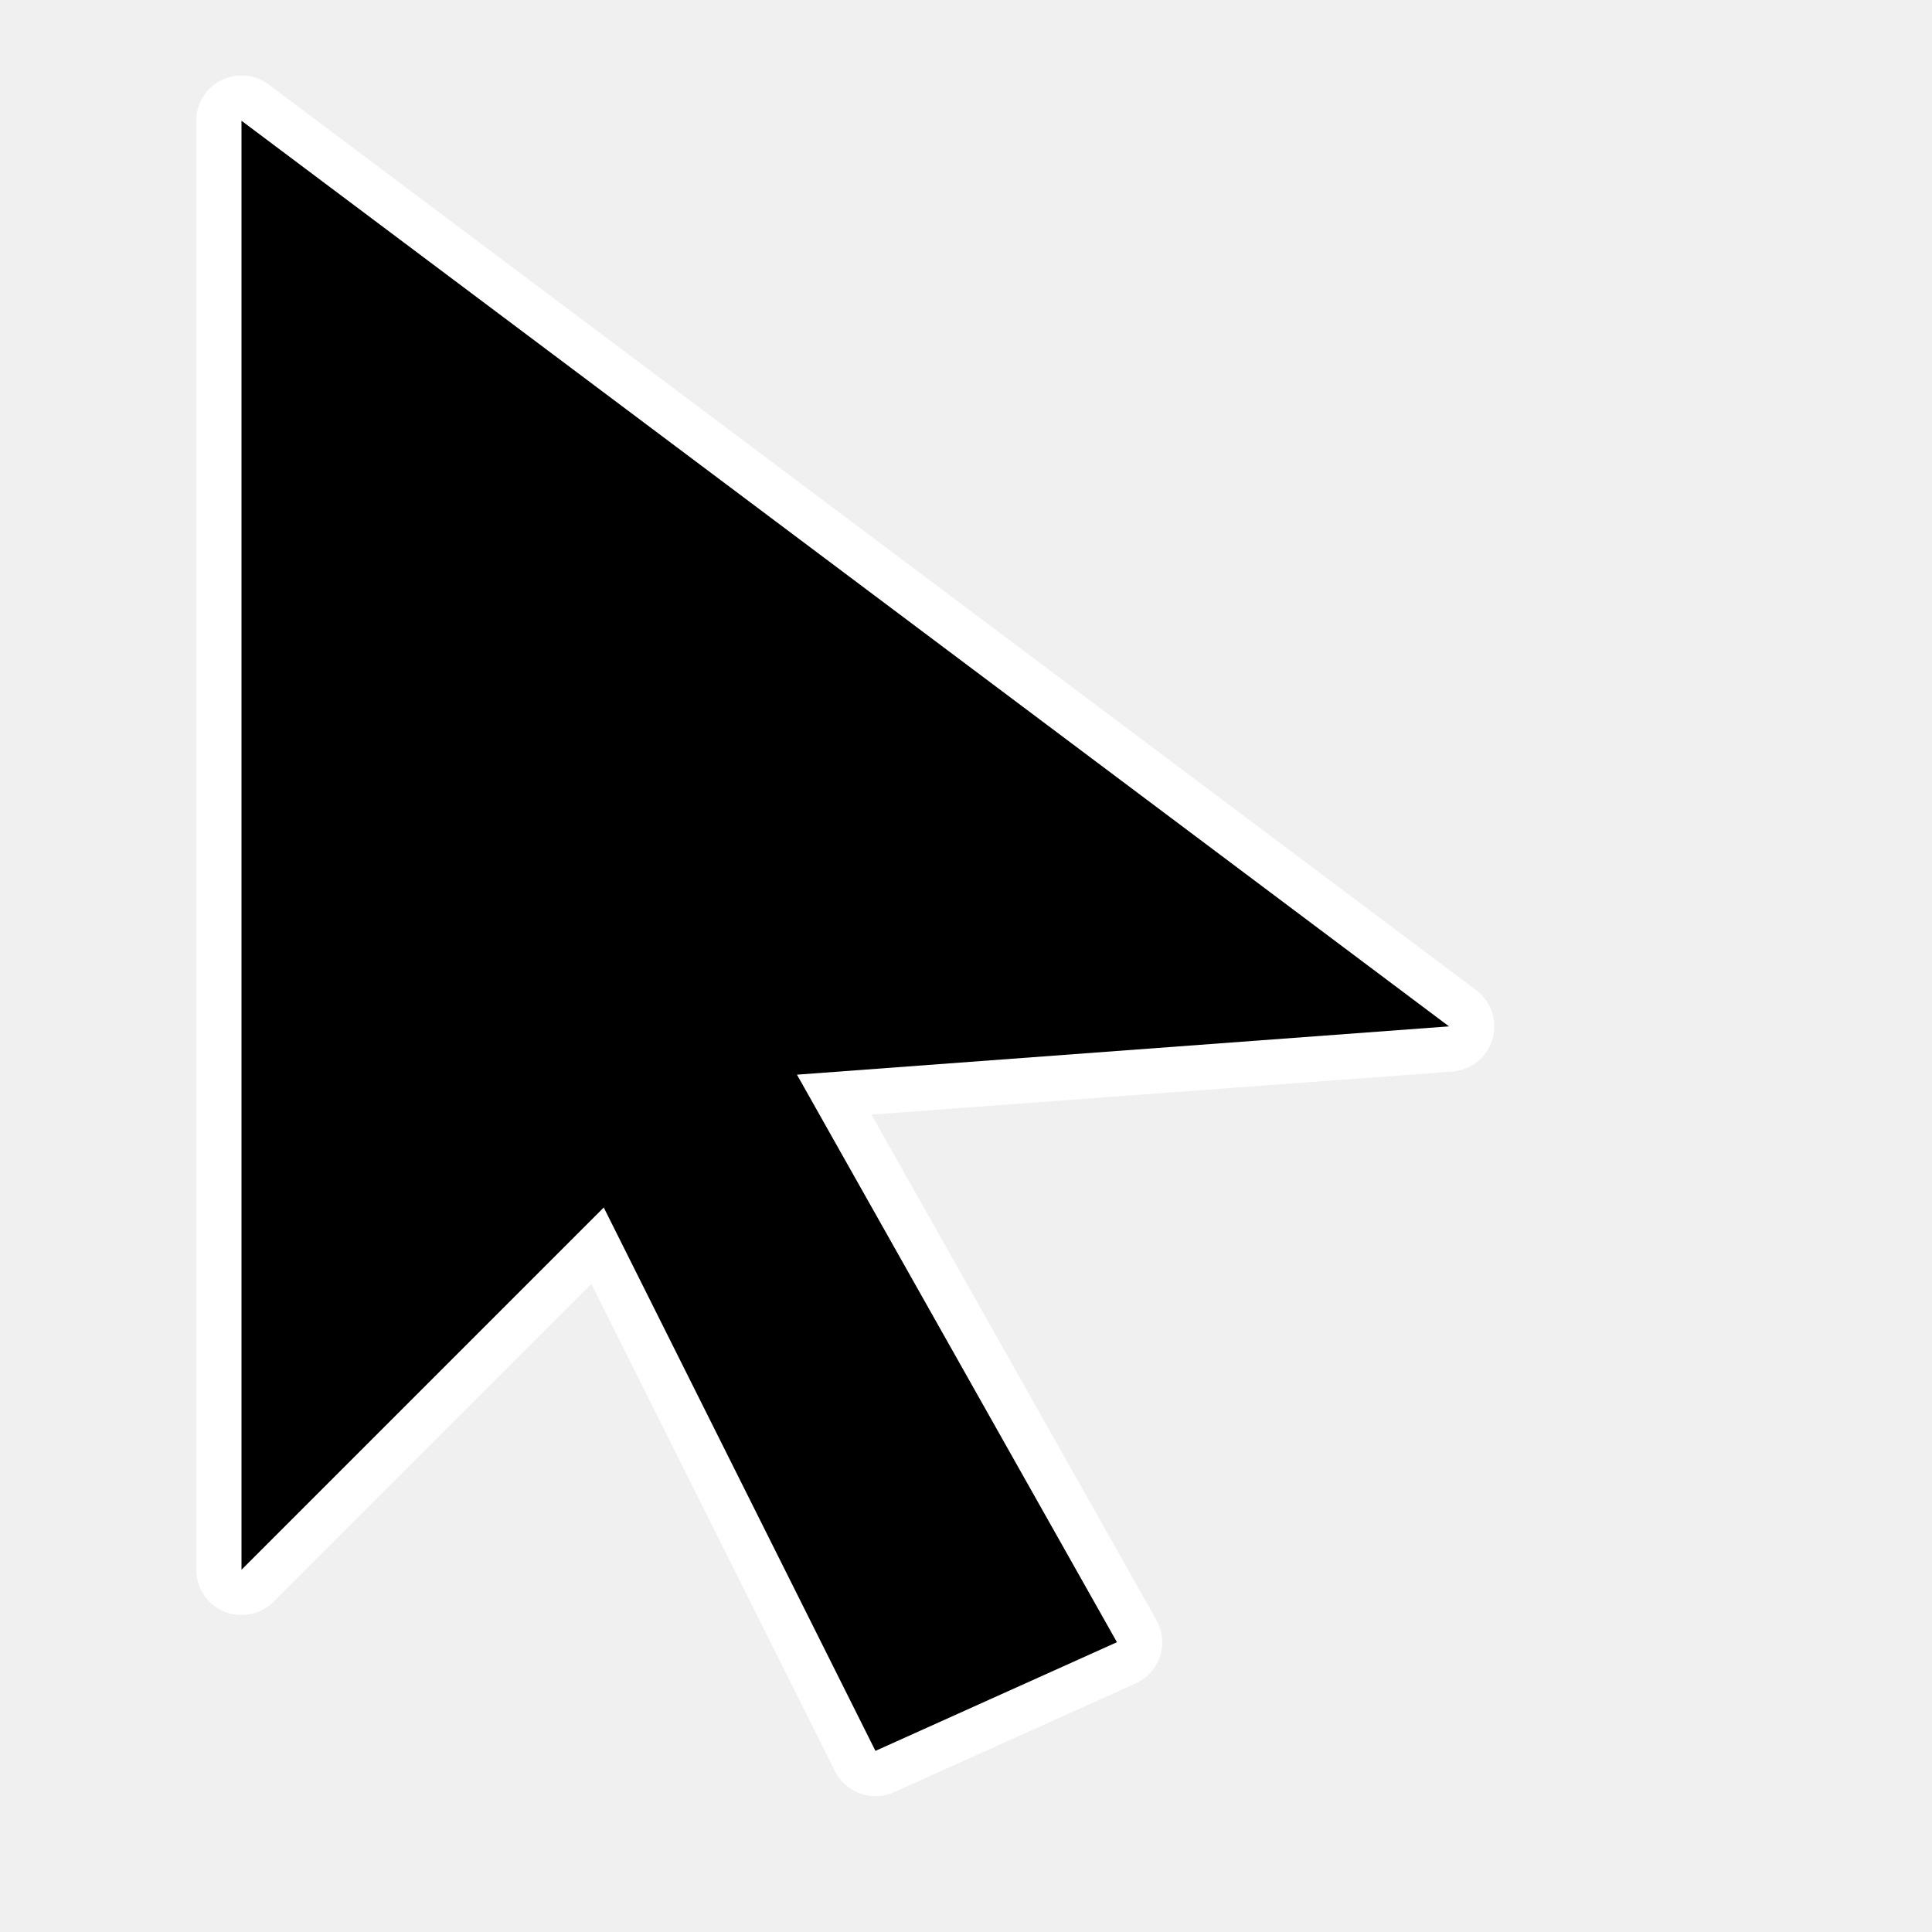
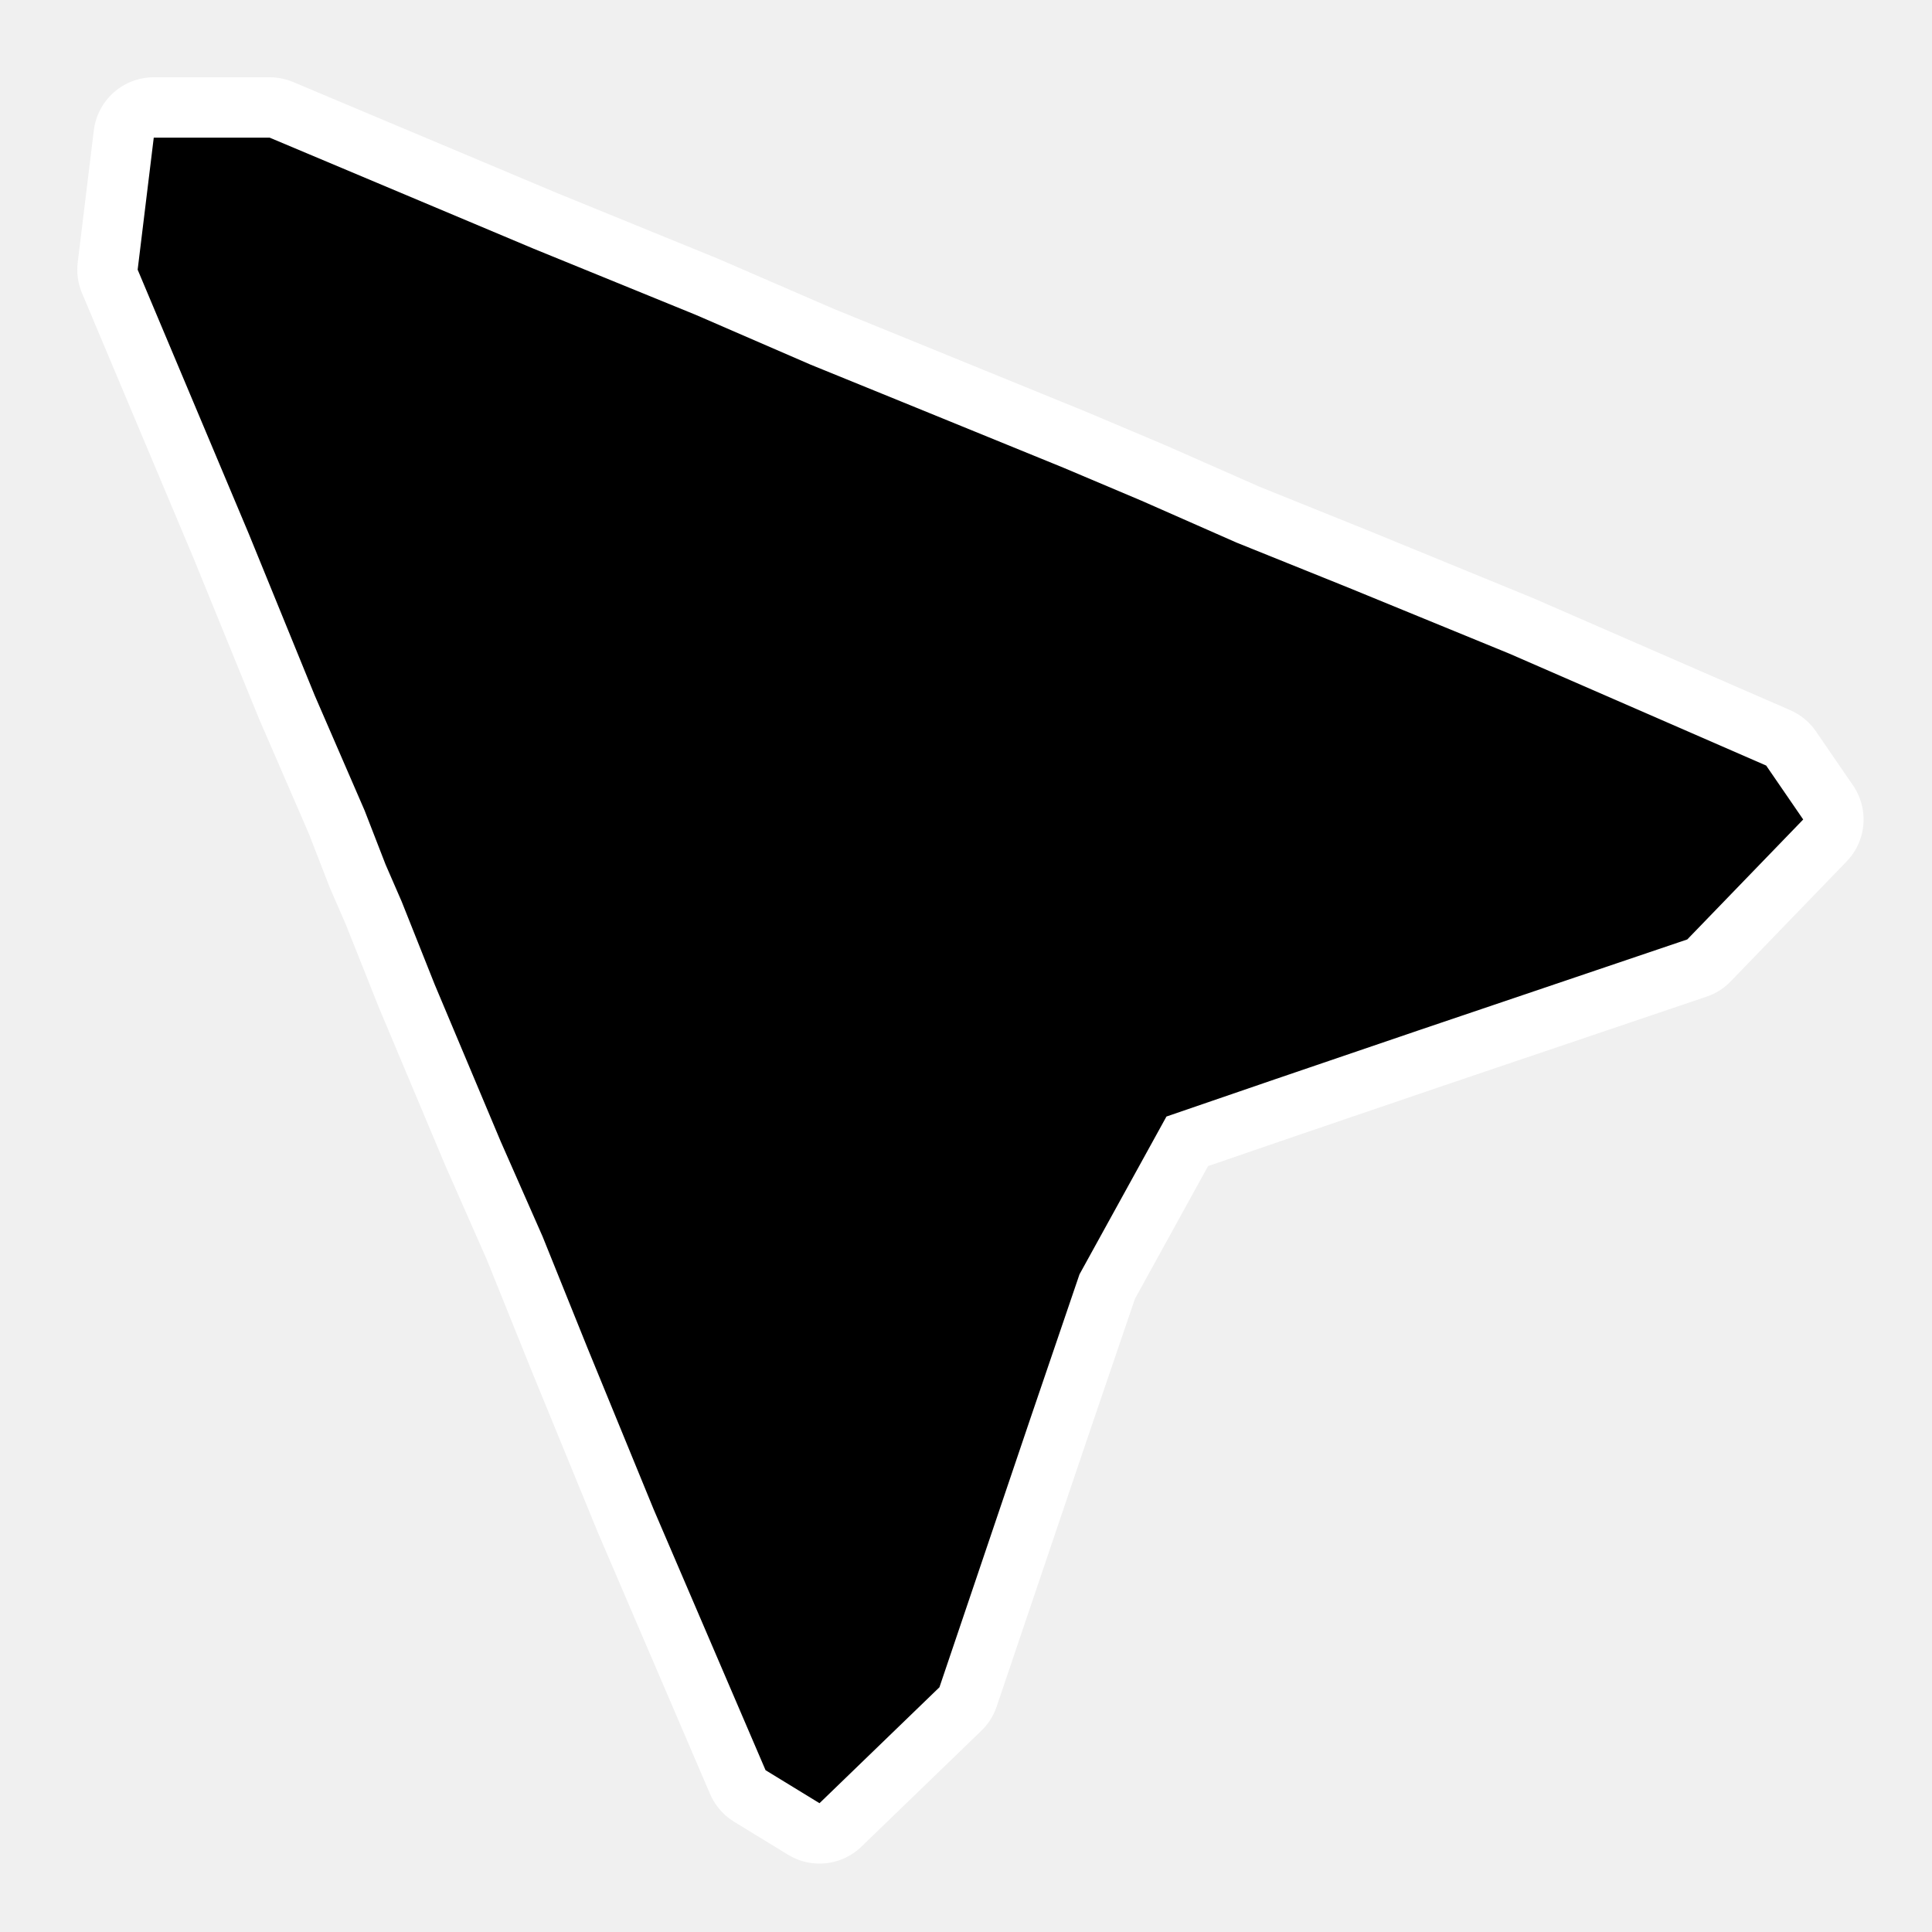
- <svg xmlns="http://www.w3.org/2000/svg" width="32" height="32" viewBox="0 0 32 32" fill="none">
-   <path d="M4 2 L4 26 L10 20 L14.5 29 L18.5 27.2 L13.2 17.8 L24 17 Z" fill="#000000" stroke="#FFFFFF" stroke-width="1.5" stroke-linejoin="round" paint-order="stroke fill" />
+ <svg xmlns="http://www.w3.org/2000/svg" width="24" height="24" viewBox="0 0 24 24">
+   <path d="M 4.53 10.07 L 3.91 8.64 L 3.09 6.63 L 1.71 3.35 L 1.91 1.71 L 3.35 1.71 L 6.63 3.09 L 8.64 3.91 L 10.07 4.53 L 11.20 4.99 L 13.21 5.81 L 14.18 6.22 L 15.36 6.74 L 16.75 7.30 L 18.75 8.12 L 21.94 9.51 L 22.40 10.18 L 20.96 11.67 L 17.62 12.80 L 15.83 13.41 L 14.49 13.87 L 13.41 15.83 L 12.80 17.62 L 11.67 20.96 L 10.18 22.40 L 9.51 21.99 L 8.12 18.75 L 7.30 16.75 L 6.74 15.36 L 6.22 14.18 L 5.40 12.23 L 4.99 11.20 L 4.79 10.74 Z" fill="#000" stroke="#fff" stroke-width="1.5" stroke-linejoin="round" stroke-linecap="round" paint-order="stroke fill" />
</svg>
